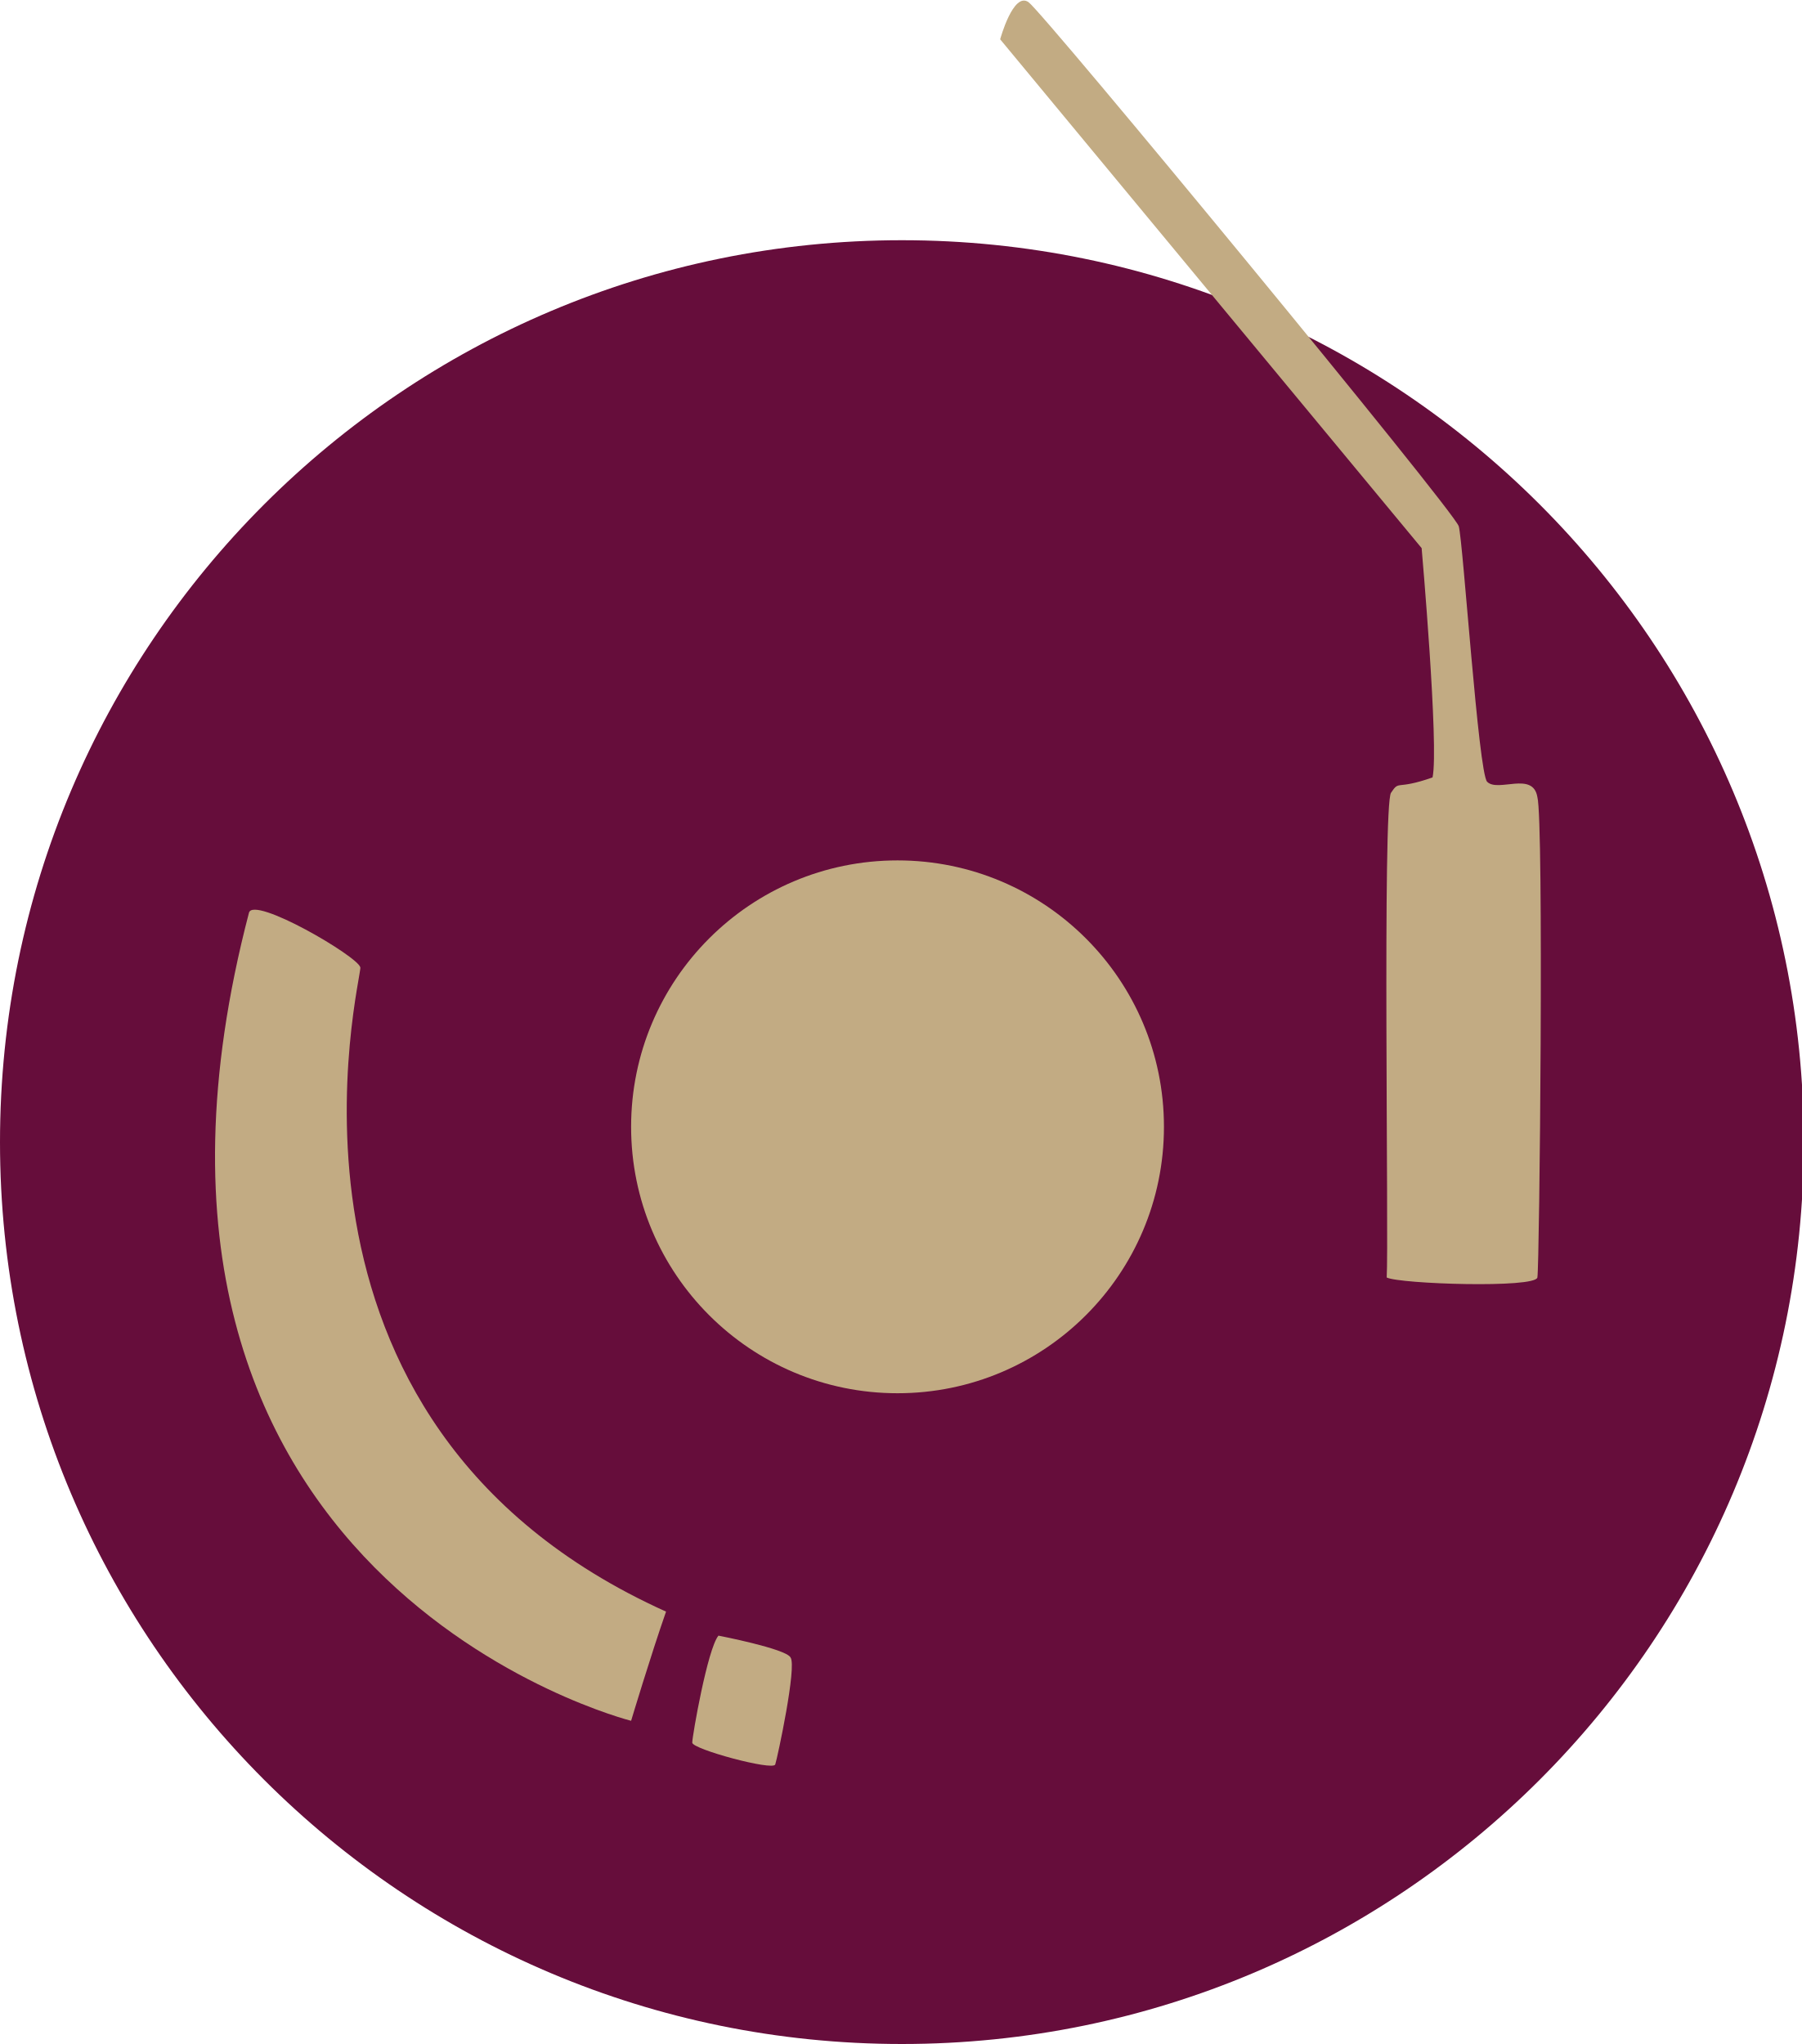
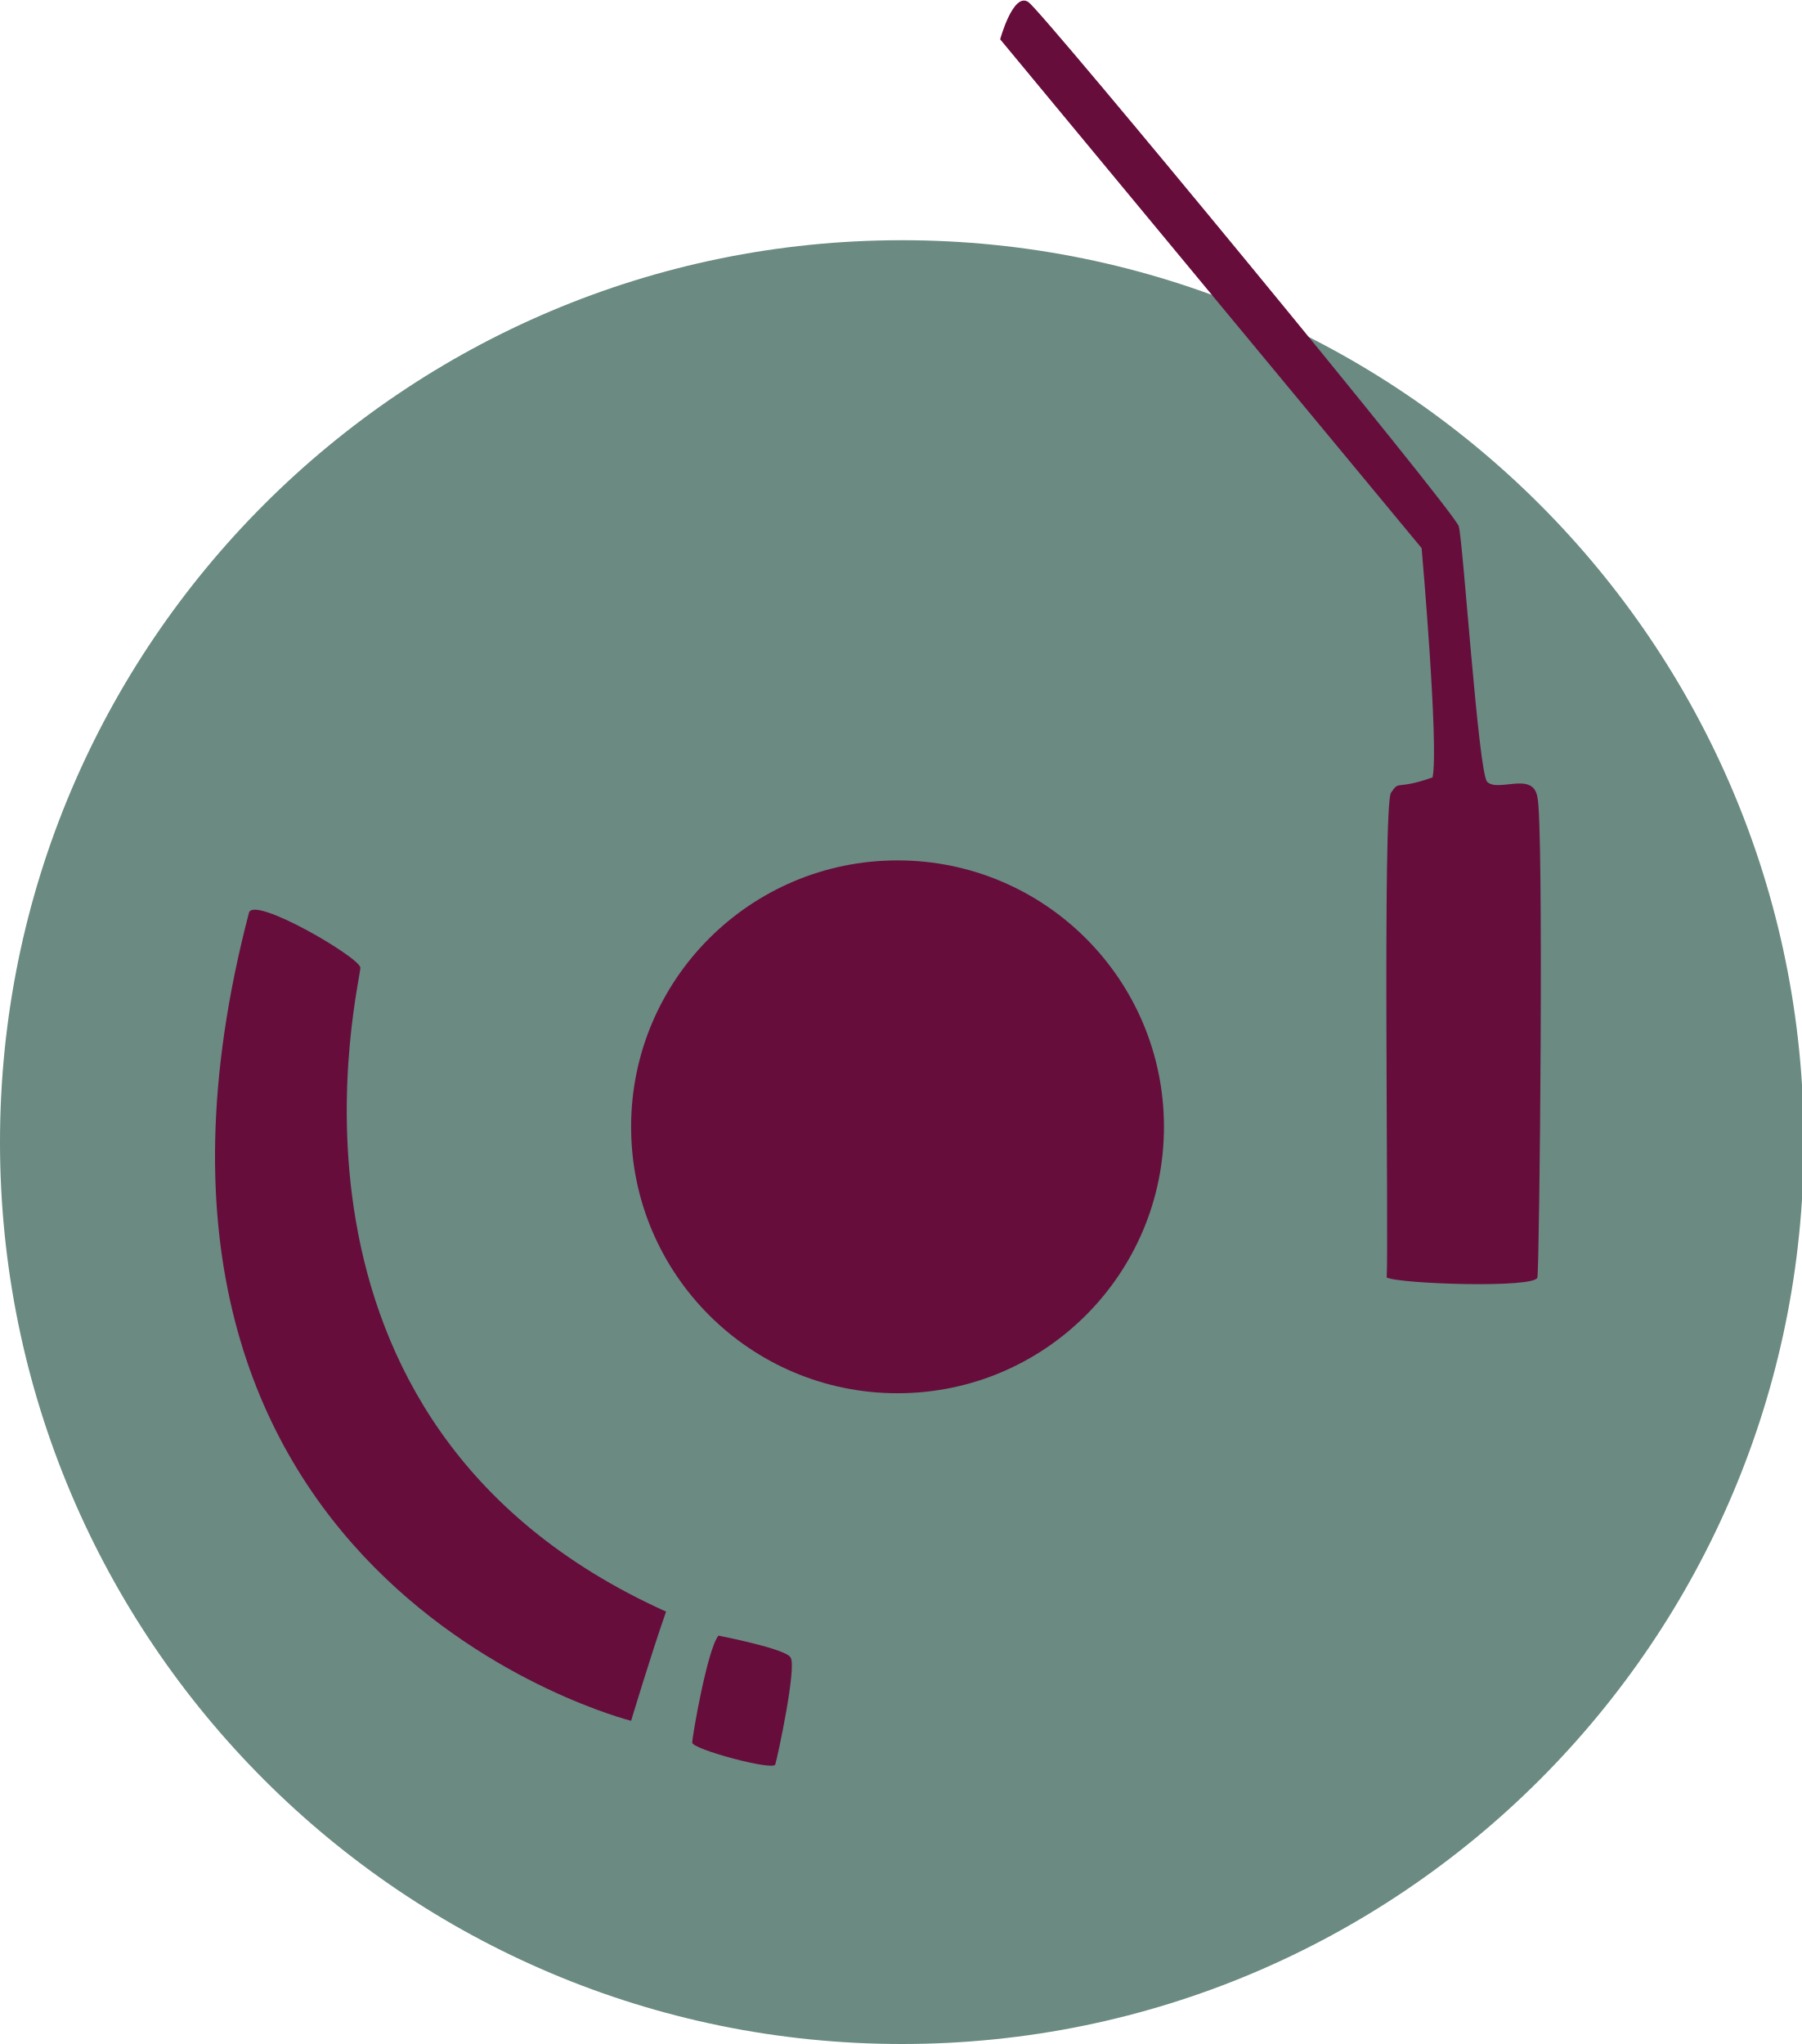
<svg xmlns="http://www.w3.org/2000/svg" version="1.1" id="dj" x="0px" y="0px" viewBox="0 0 82.5 93.6" style="enable-background:new 0 0 82.5 93.6;" xml:space="preserve">
  <style type="text/css">
- 	.st0{fill:#660D3B;}
- 	.st1{fill:#C2AB83;}
+ 	.st0{fill:#6A8A82;}
+ 	.st1{fill:#660D3B;}
</style>
-   <circle id="red" class="st0" cx="41.3" cy="52.3" r="41.3" />
-   <g id="beige">
-     <circle class="st1" cx="41.1" cy="51.6" r="12.2" />
-     <path class="st1" d="M45.8,1.8c0,0,0.6-2.2,1.3-1.7s19.5,23.3,19.7,24s0.9,11.3,1.3,11.7c0.5,0.5,2.1-0.5,2.3,0.7   c0.3,1.1,0.1,21.5,0,22s-6.3,0.3-6.9,0c0.1-1.5-0.2-21.7,0.2-22.2c0.4-0.6,0.2-0.1,1.9-0.7c0.3-1.4-0.5-10.5-0.5-10.5L45.8,1.8z" />
-     <path class="st1" d="M11.4,41.8c0.2-0.8,5,2,5.1,2.5c0.1,0.4-5.3,20.8,14,29.5c-0.7,2-1.6,5-1.6,5S3.4,72.4,11.4,41.8z" />
-     <path class="st1" d="M32.9,74.9c0,0,3.1,0.6,3.3,1c0.3,0.4-0.6,4.6-0.7,4.9c-0.1,0.3-3.8-0.7-3.8-1S32.4,75.5,32.9,74.9z" />
-   </g>
+   <circle id="big_circle" class="st0" cx="41.3" cy="52.3" r="41.3" />
+   <circle id="small_circle" class="st1" cx="41.1" cy="51.6" r="12.2" />
+   <path class="st1" d="M45.8,1.8c0,0,0.6-2.2,1.3-1.7s19.5,23.3,19.7,24s0.9,11.3,1.3,11.7c0.5,0.5,2.1-0.5,2.3,0.7  c0.3,1.1,0.1,21.5,0,22s-6.3,0.3-6.9,0c0.1-1.5-0.2-21.7,0.2-22.2c0.4-0.6,0.2-0.1,1.9-0.7c0.3-1.4-0.5-10.5-0.5-10.5L45.8,1.8z" />
+   <path class="st1" d="M11.4,41.8c0.2-0.8,5,2,5.1,2.5c0.1,0.4-5.3,20.8,14,29.5c-0.7,2-1.6,5-1.6,5S3.4,72.4,11.4,41.8z" />
+   <path class="st1" d="M32.9,74.9c0,0,3.1,0.6,3.3,1c0.3,0.4-0.6,4.6-0.7,4.9c-0.1,0.3-3.8-0.7-3.8-1S32.4,75.5,32.9,74.9z" />
</svg>
